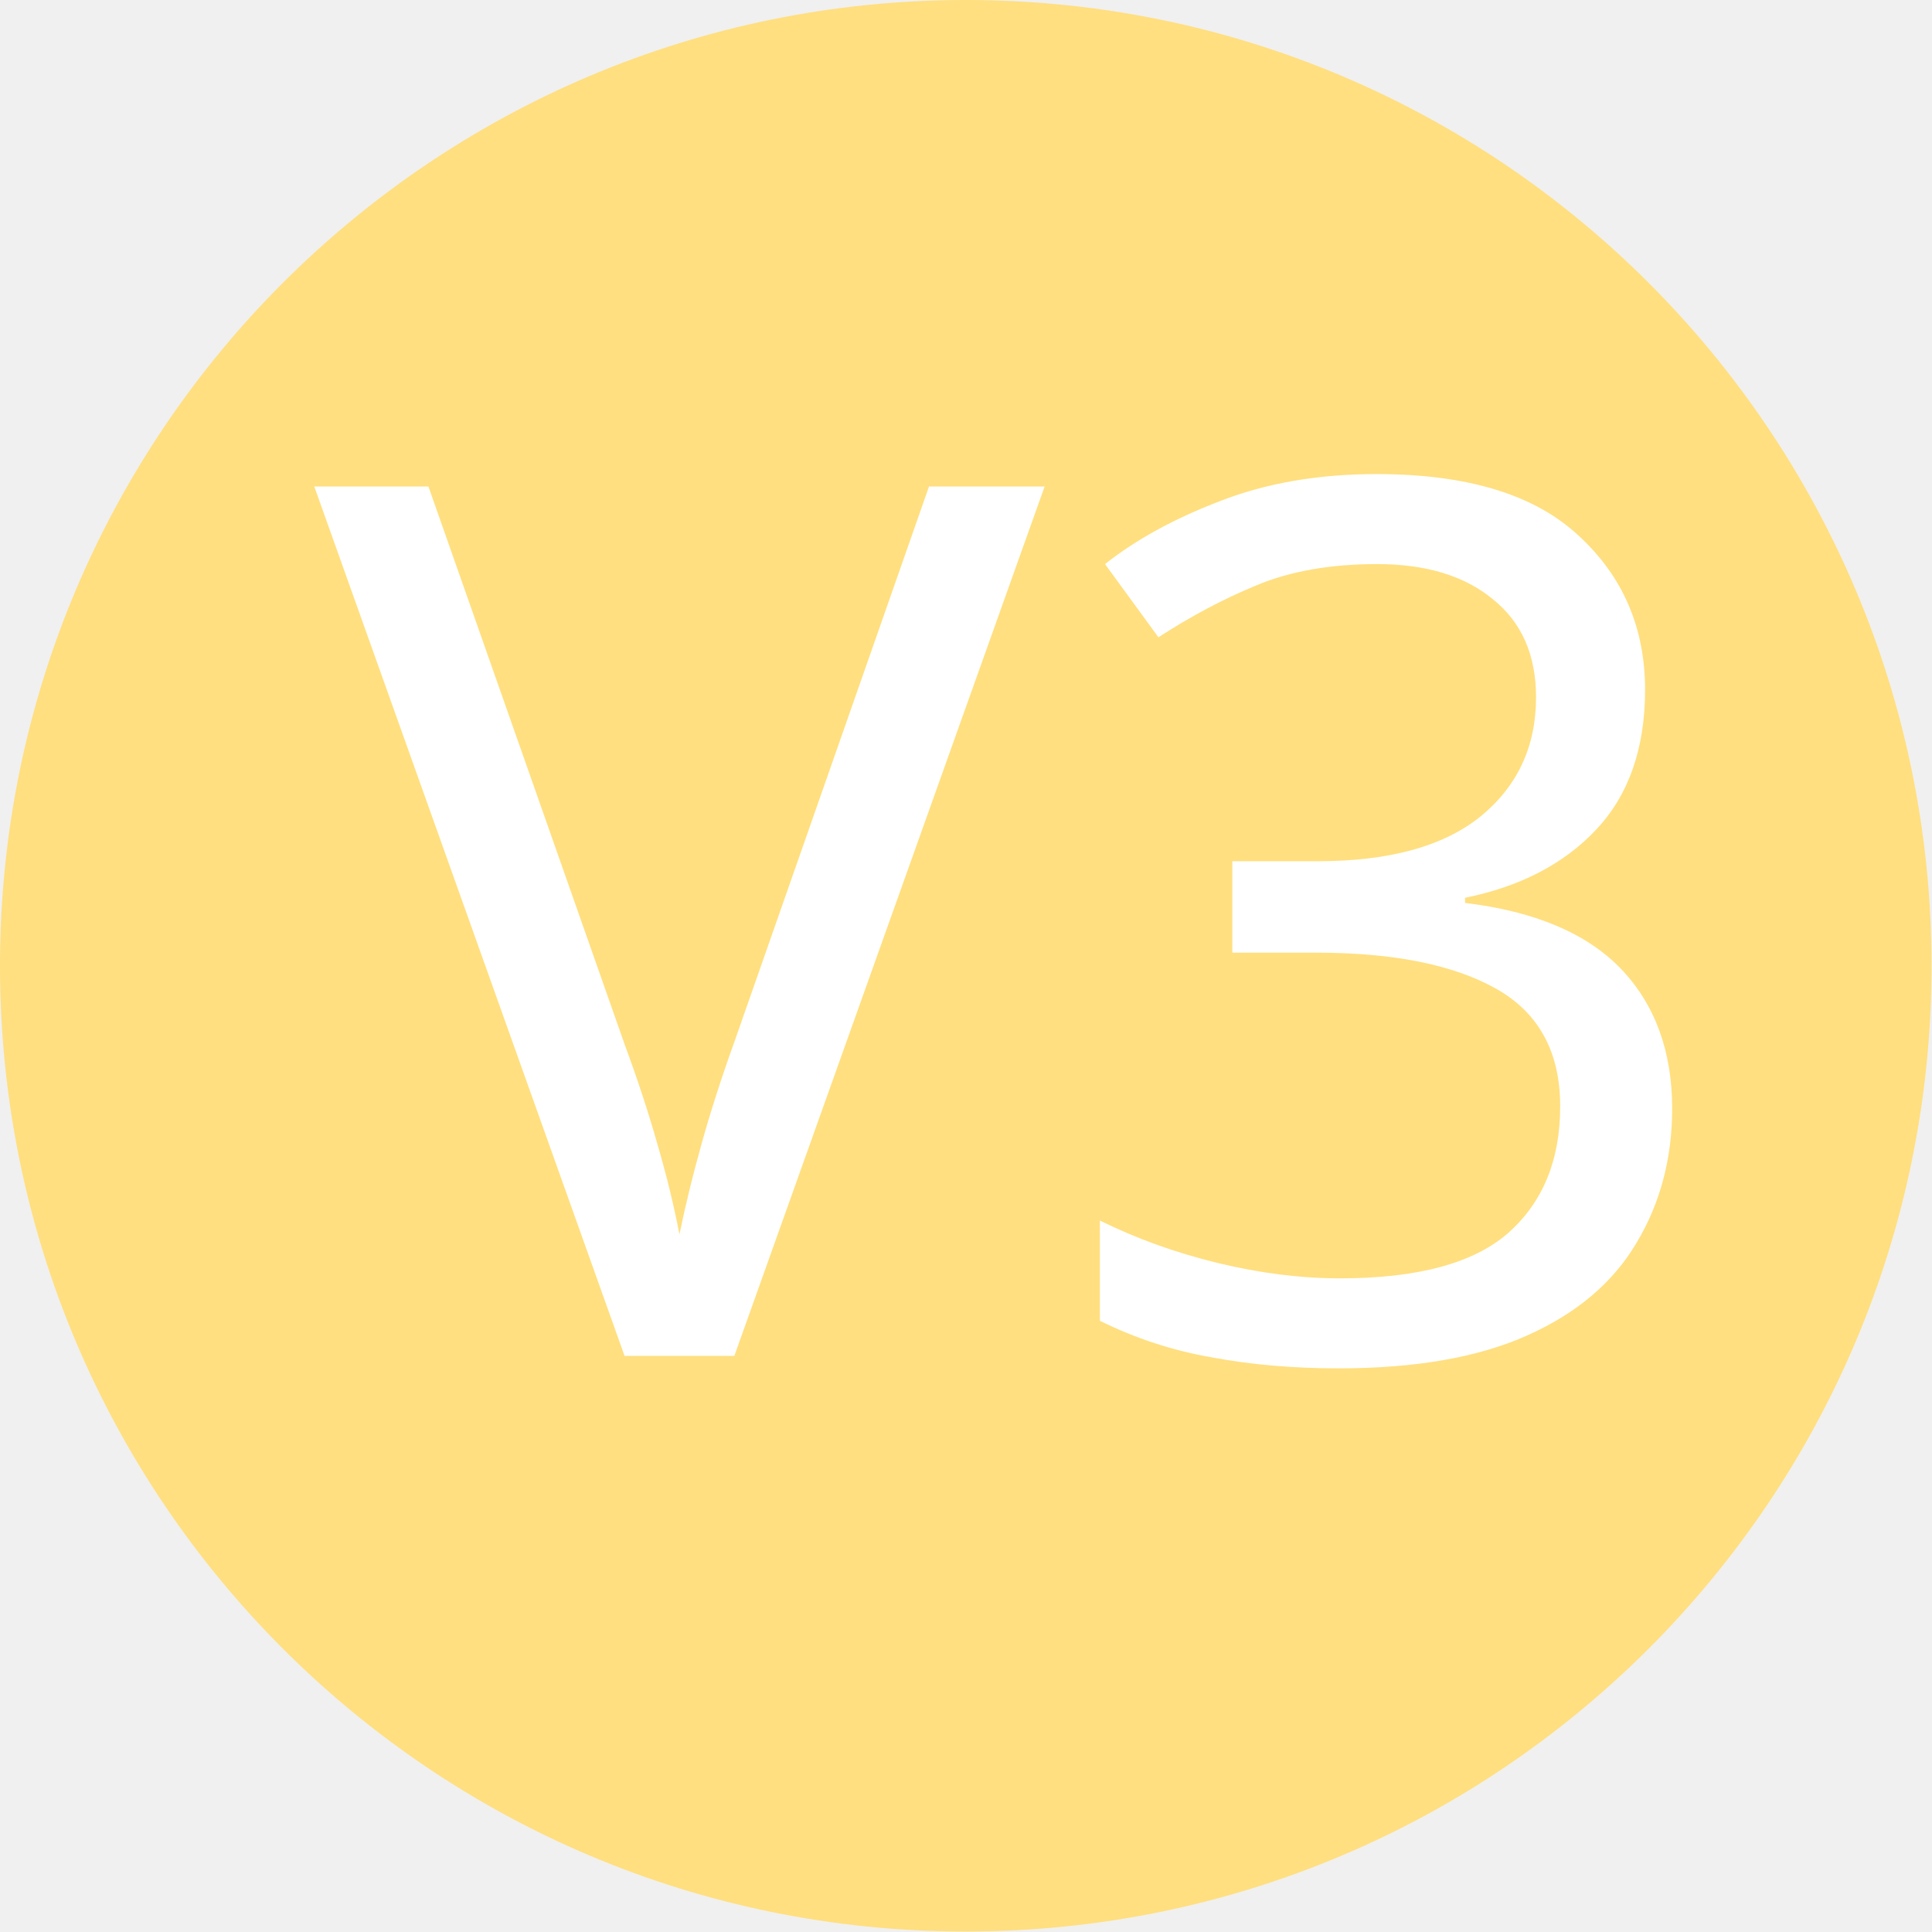
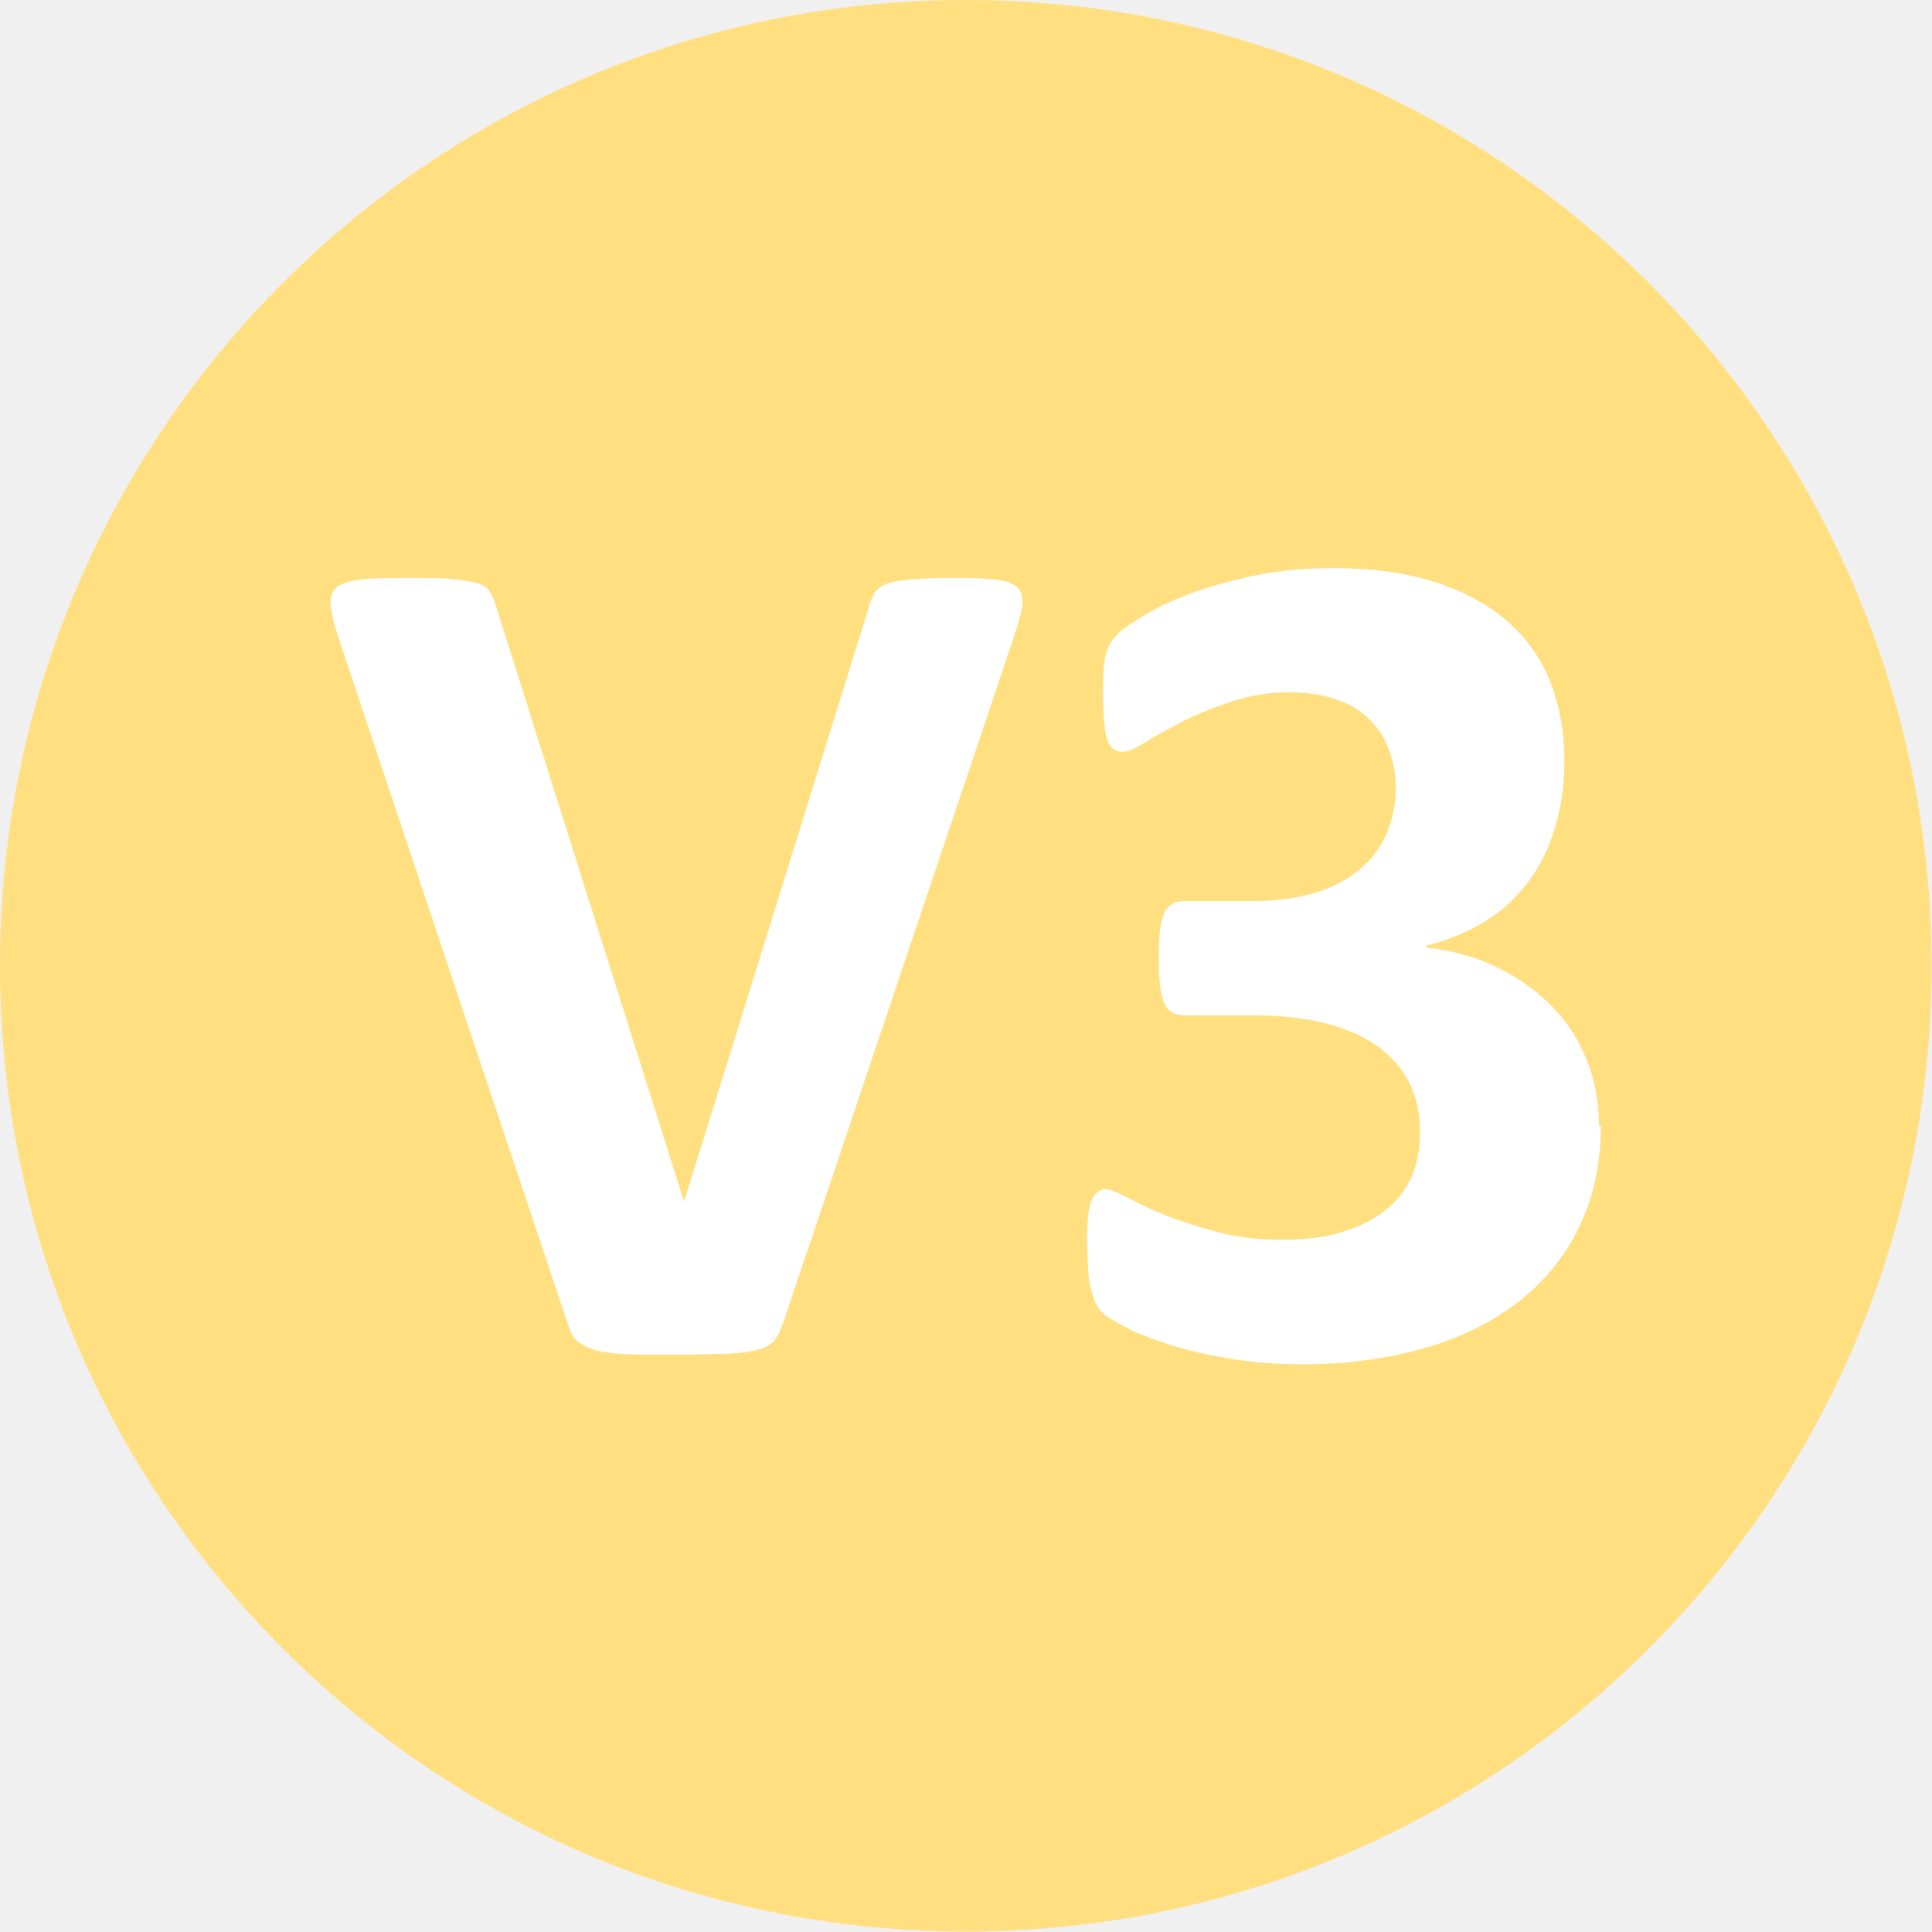
<svg xmlns="http://www.w3.org/2000/svg" id="Layer_2" viewBox="0 0 41.25 41.25">
  <defs>
-     <style>.cls-1{fill:#ffdf7f;}.cls-2{fill:#fff;font-family:Calibri-Bold, Calibri;font-size:26px;}</style>
+     <style>.cls-1{fill:#fff;}.cls-2{fill:#ffdf7f;}</style>
  </defs>
  <g id="V3">
-     <circle class="cls-1" cx="20.62" cy="20.62" r="20.62" />
-     <text id="V3-2" class="cls-2" transform="translate(6.71 28.95)">
-       <tspan x="0" y="0">V3</tspan>
-     </text>
+     <circle class="cls-2" cx="20.62" cy="20.62" r="20.62" />
+     <g>
+       <path class="cls-1" d="M16.71,28.26c-.04,.14-.1,.26-.17,.35s-.18,.16-.33,.2-.36,.08-.62,.09-.6,.02-1.03,.02c-.34,0-.63,0-.87,0s-.45-.01-.62-.03-.31-.04-.41-.08-.19-.08-.27-.13-.13-.11-.17-.18-.07-.16-.11-.27L7.24,13.66c-.1-.3-.16-.55-.18-.72s.02-.31,.13-.4,.29-.14,.54-.17,.61-.03,1.07-.03c.39,0,.69,0,.91,.03s.39,.05,.51,.09,.2,.11,.25,.19,.09,.19,.13,.32l4,12.67h.01l3.92-12.61c.03-.14,.08-.26,.13-.35s.14-.16,.26-.21,.3-.08,.53-.1,.54-.03,.94-.03,.69,.01,.91,.04,.36,.09,.44,.18,.11,.23,.08,.41-.1,.41-.2,.71l-4.9,14.57Z" />
+       <path class="cls-1" d="M34.18,24.03c0,.82-.16,1.55-.47,2.18s-.75,1.17-1.31,1.6-1.23,.76-2.01,.98-1.63,.34-2.55,.34c-.56,0-1.08-.04-1.57-.12s-.92-.18-1.3-.3-.69-.24-.93-.37-.41-.22-.48-.29-.13-.14-.17-.23-.07-.18-.1-.3-.05-.26-.06-.43-.02-.38-.02-.63c0-.41,.03-.69,.1-.84s.17-.23,.3-.23c.08,0,.23,.06,.44,.17s.47,.24,.79,.37,.7,.25,1.13,.37,.92,.17,1.47,.17c.47,0,.88-.06,1.23-.17s.66-.26,.91-.46,.44-.44,.56-.72,.18-.6,.18-.95c0-.38-.07-.72-.22-1.03s-.37-.56-.66-.78-.66-.38-1.1-.5-.97-.18-1.57-.18h-1.42c-.11,0-.2-.01-.28-.04s-.14-.09-.19-.18-.09-.22-.11-.39-.03-.38-.03-.64c0-.25,.01-.45,.03-.6s.06-.28,.1-.36,.11-.14,.18-.18,.16-.05,.26-.05h1.43c.49,0,.93-.06,1.31-.17s.7-.28,.96-.49,.46-.47,.59-.77,.2-.63,.2-1c0-.28-.05-.54-.14-.79s-.23-.47-.41-.65-.42-.33-.7-.43-.63-.16-1.02-.16c-.44,0-.85,.07-1.24,.2s-.74,.27-1.05,.43-.57,.3-.79,.44-.37,.2-.48,.2c-.07,0-.13-.01-.18-.04s-.09-.09-.13-.17-.06-.21-.08-.37-.03-.37-.03-.62c0-.21,0-.39,.01-.53s.03-.26,.05-.35,.06-.17,.1-.24,.1-.14,.18-.22,.26-.2,.52-.36,.59-.32,.99-.47,.86-.28,1.38-.39,1.09-.16,1.69-.16c.8,0,1.5,.09,2.11,.28s1.13,.46,1.55,.81,.74,.78,.95,1.29,.32,1.09,.32,1.73c0,.5-.06,.96-.19,1.4s-.31,.82-.56,1.16-.55,.63-.92,.86-.79,.41-1.28,.53v.04c.58,.07,1.09,.21,1.55,.44s.84,.51,1.16,.84,.56,.72,.73,1.15,.25,.89,.25,1.38Z" />
+     </g>
  </g>
</svg>
